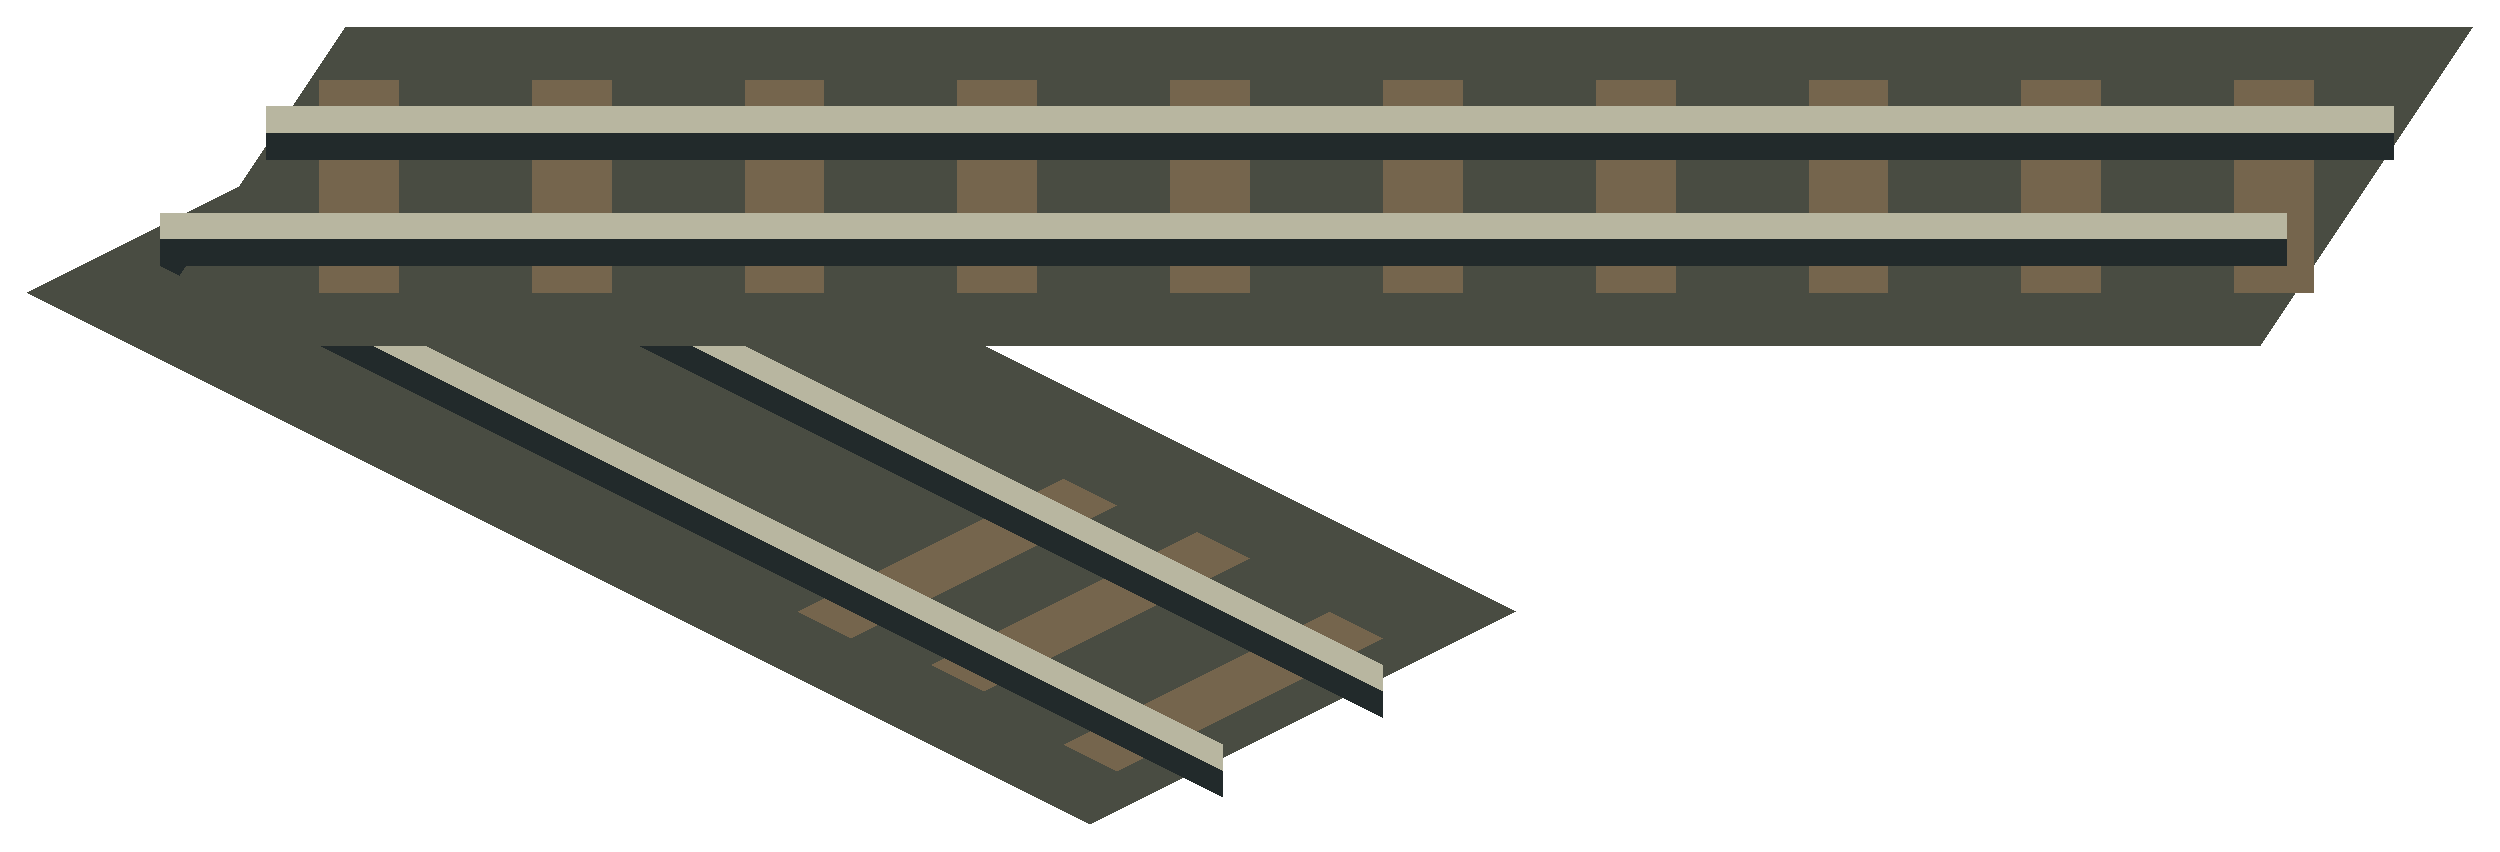
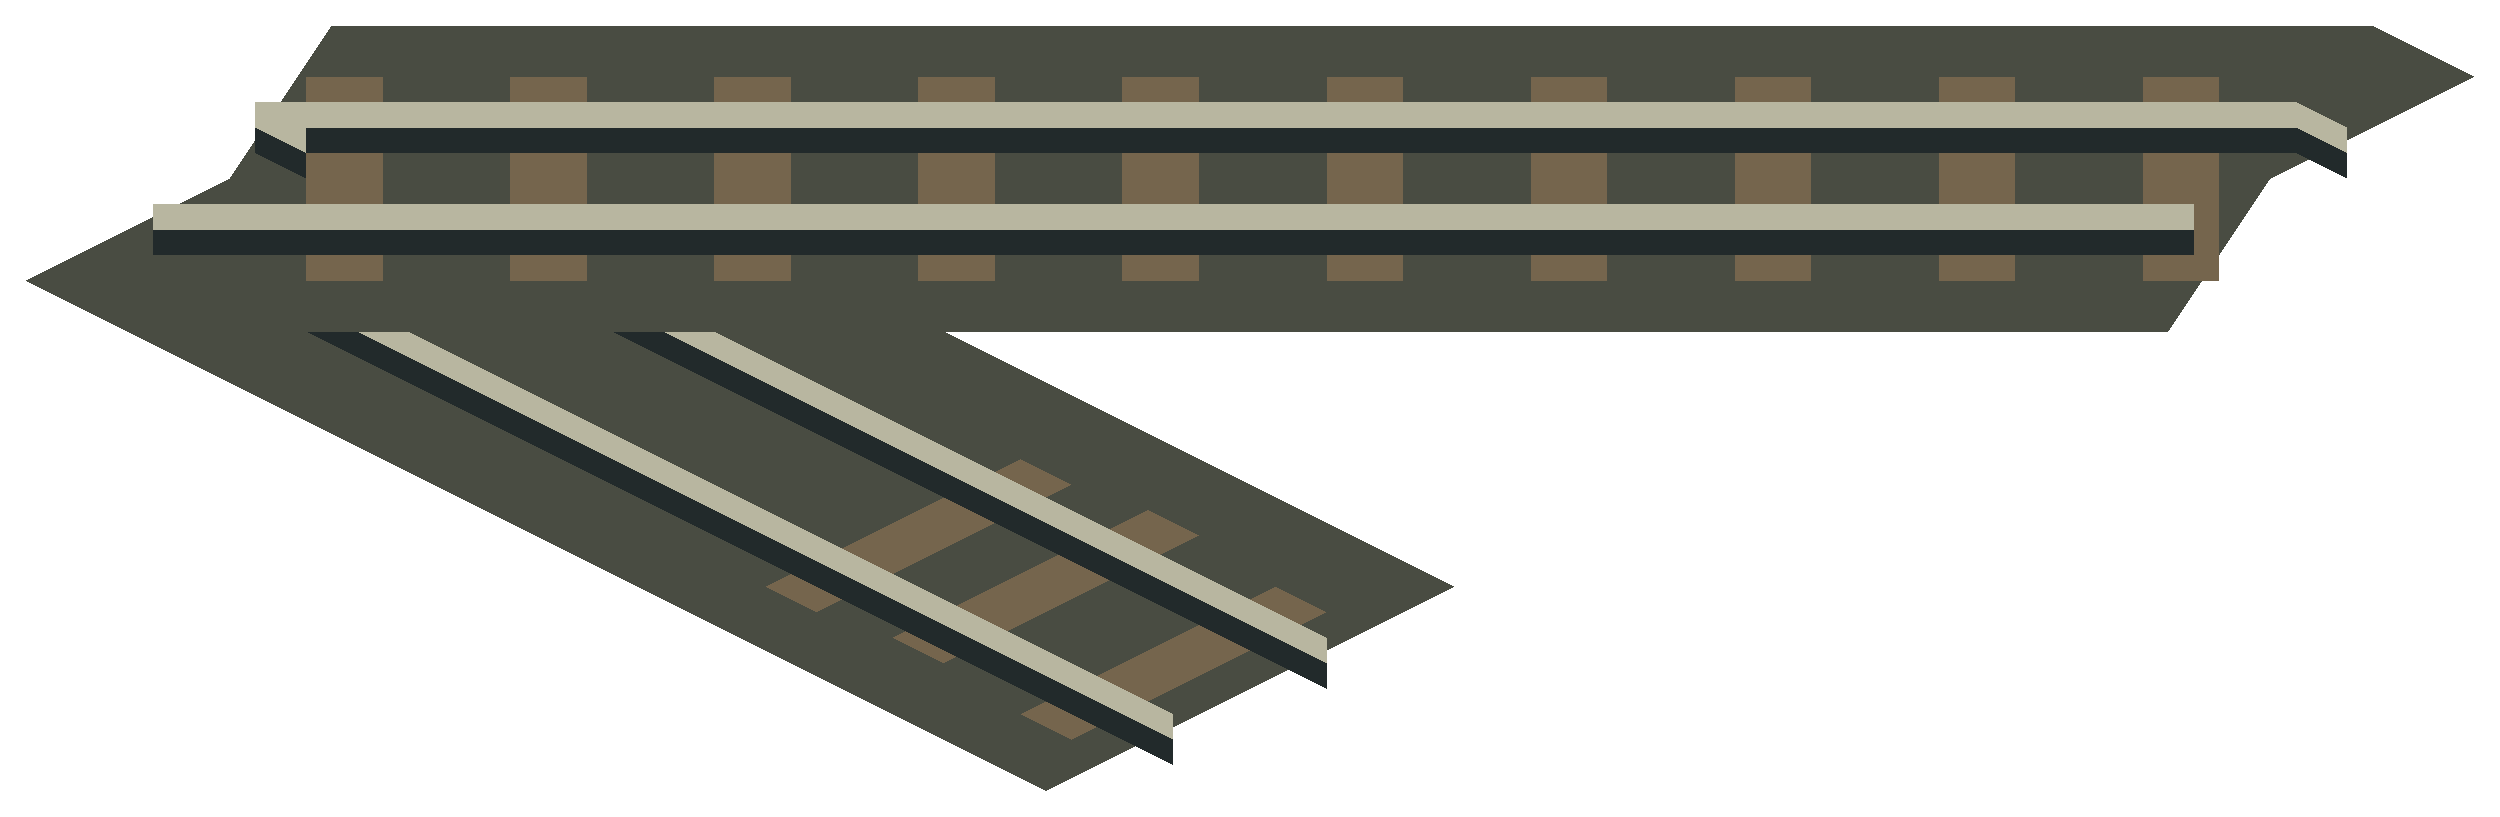
- <svg xmlns="http://www.w3.org/2000/svg" width="94" height="32" viewBox="0 0 94 32" shape-rendering="crispEdges" data-template="railyard-track-yy-split-up" data-anchor-x="9" data-anchor-y="7" data-length-m="20">
+ <svg xmlns="http://www.w3.org/2000/svg" width="98" height="32" viewBox="0 0 98 32" shape-rendering="crispEdges" data-template="railyard-track-yy-split-up" data-anchor-x="9" data-anchor-y="7" data-length-m="20">
  <g id="ballast">
    <polygon points="17,3 57,23 41,31 1,11" fill="#494c42" />
  </g>
  <g id="ties">
    <polygon points="40,18 42,19 32,24 30,23" fill="#75654d" />
    <polygon points="45,20 47,21 37,26 35,25" fill="#75654d" />
    <polygon points="50,23 52,24 42,29 40,28" fill="#75654d" />
  </g>
  <g id="branch-rails">
    <polygon points="12,5 52,25 52,27 12,7" fill="#222a2b" />
    <polygon points="12,5 52,25 52,26 12,6" fill="#b8b6a0" />
    <polygon points="6,8 46,28 46,30 6,10" fill="#222a2b" />
    <polygon points="6,8 46,28 46,29 6,9" fill="#b8b6a0" />
  </g>
  <g id="diagonal-up-ballast">
    <polygon points="13,1 93,1 85,13 5,13" fill="#494c42" />
+     <polygon points="9,7 13,1 17,3" fill="#494c42" />
+     <polygon points="89,7 93,1 97,3" fill="#494c42" />
+     <polygon points="9,7 5,13 1,11" fill="#494c42" />
+     <polygon points="89,7 85,13 81,11" fill="#494c42" />
  </g>
  <g id="diagonal-up-ties">
    <polygon points="12,3 15,3 15,11 12,11" fill="#75654d" />
    <polygon points="20,3 23,3 23,11 20,11" fill="#75654d" />
    <polygon points="28,3 31,3 31,11 28,11" fill="#75654d" />
    <polygon points="36,3 39,3 39,11 36,11" fill="#75654d" />
    <polygon points="44,3 47,3 47,11 44,11" fill="#75654d" />
    <polygon points="52,3 55,3 55,11 52,11" fill="#75654d" />
    <polygon points="60,3 63,3 63,11 60,11" fill="#75654d" />
    <polygon points="68,3 71,3 71,11 68,11" fill="#75654d" />
    <polygon points="76,3 79,3 79,11 76,11" fill="#75654d" />
    <polygon points="84,3 87,3 87,11 84,11" fill="#75654d" />
  </g>
  <g id="diagonal-up-rails">
    <polygon points="10,4 90,4 90,6 10,6" fill="#222a2b" />
+     <polygon points="10,4 12,5 12,7 10,6" fill="#222a2b" />
+     <polygon points="90,4 92,5 92,7 90,6" fill="#222a2b" />
    <polygon points="10,4 90,4 90,5 10,5" fill="#b8b6a0" />
+     <polygon points="10,4 12,5 12,6 10,5" fill="#b8b6a0" />
+     <polygon points="90,4 92,5 92,6 90,5" fill="#b8b6a0" />
    <polygon points="6,8 86,8 86,10 6,10" fill="#222a2b" />
+     <polygon points="6,8 6,8 6,10 6,10" fill="#222a2b" />
+     <polygon points="86,8 86,8 86,10 86,10" fill="#222a2b" />
    <polygon points="6,8 86,8 86,9 6,9" fill="#b8b6a0" />
+     <polygon points="6,8 6,8 6,9 6,9" fill="#b8b6a0" />
+     <polygon points="86,8 86,8 86,9 86,9" fill="#b8b6a0" />
  </g>
</svg>
